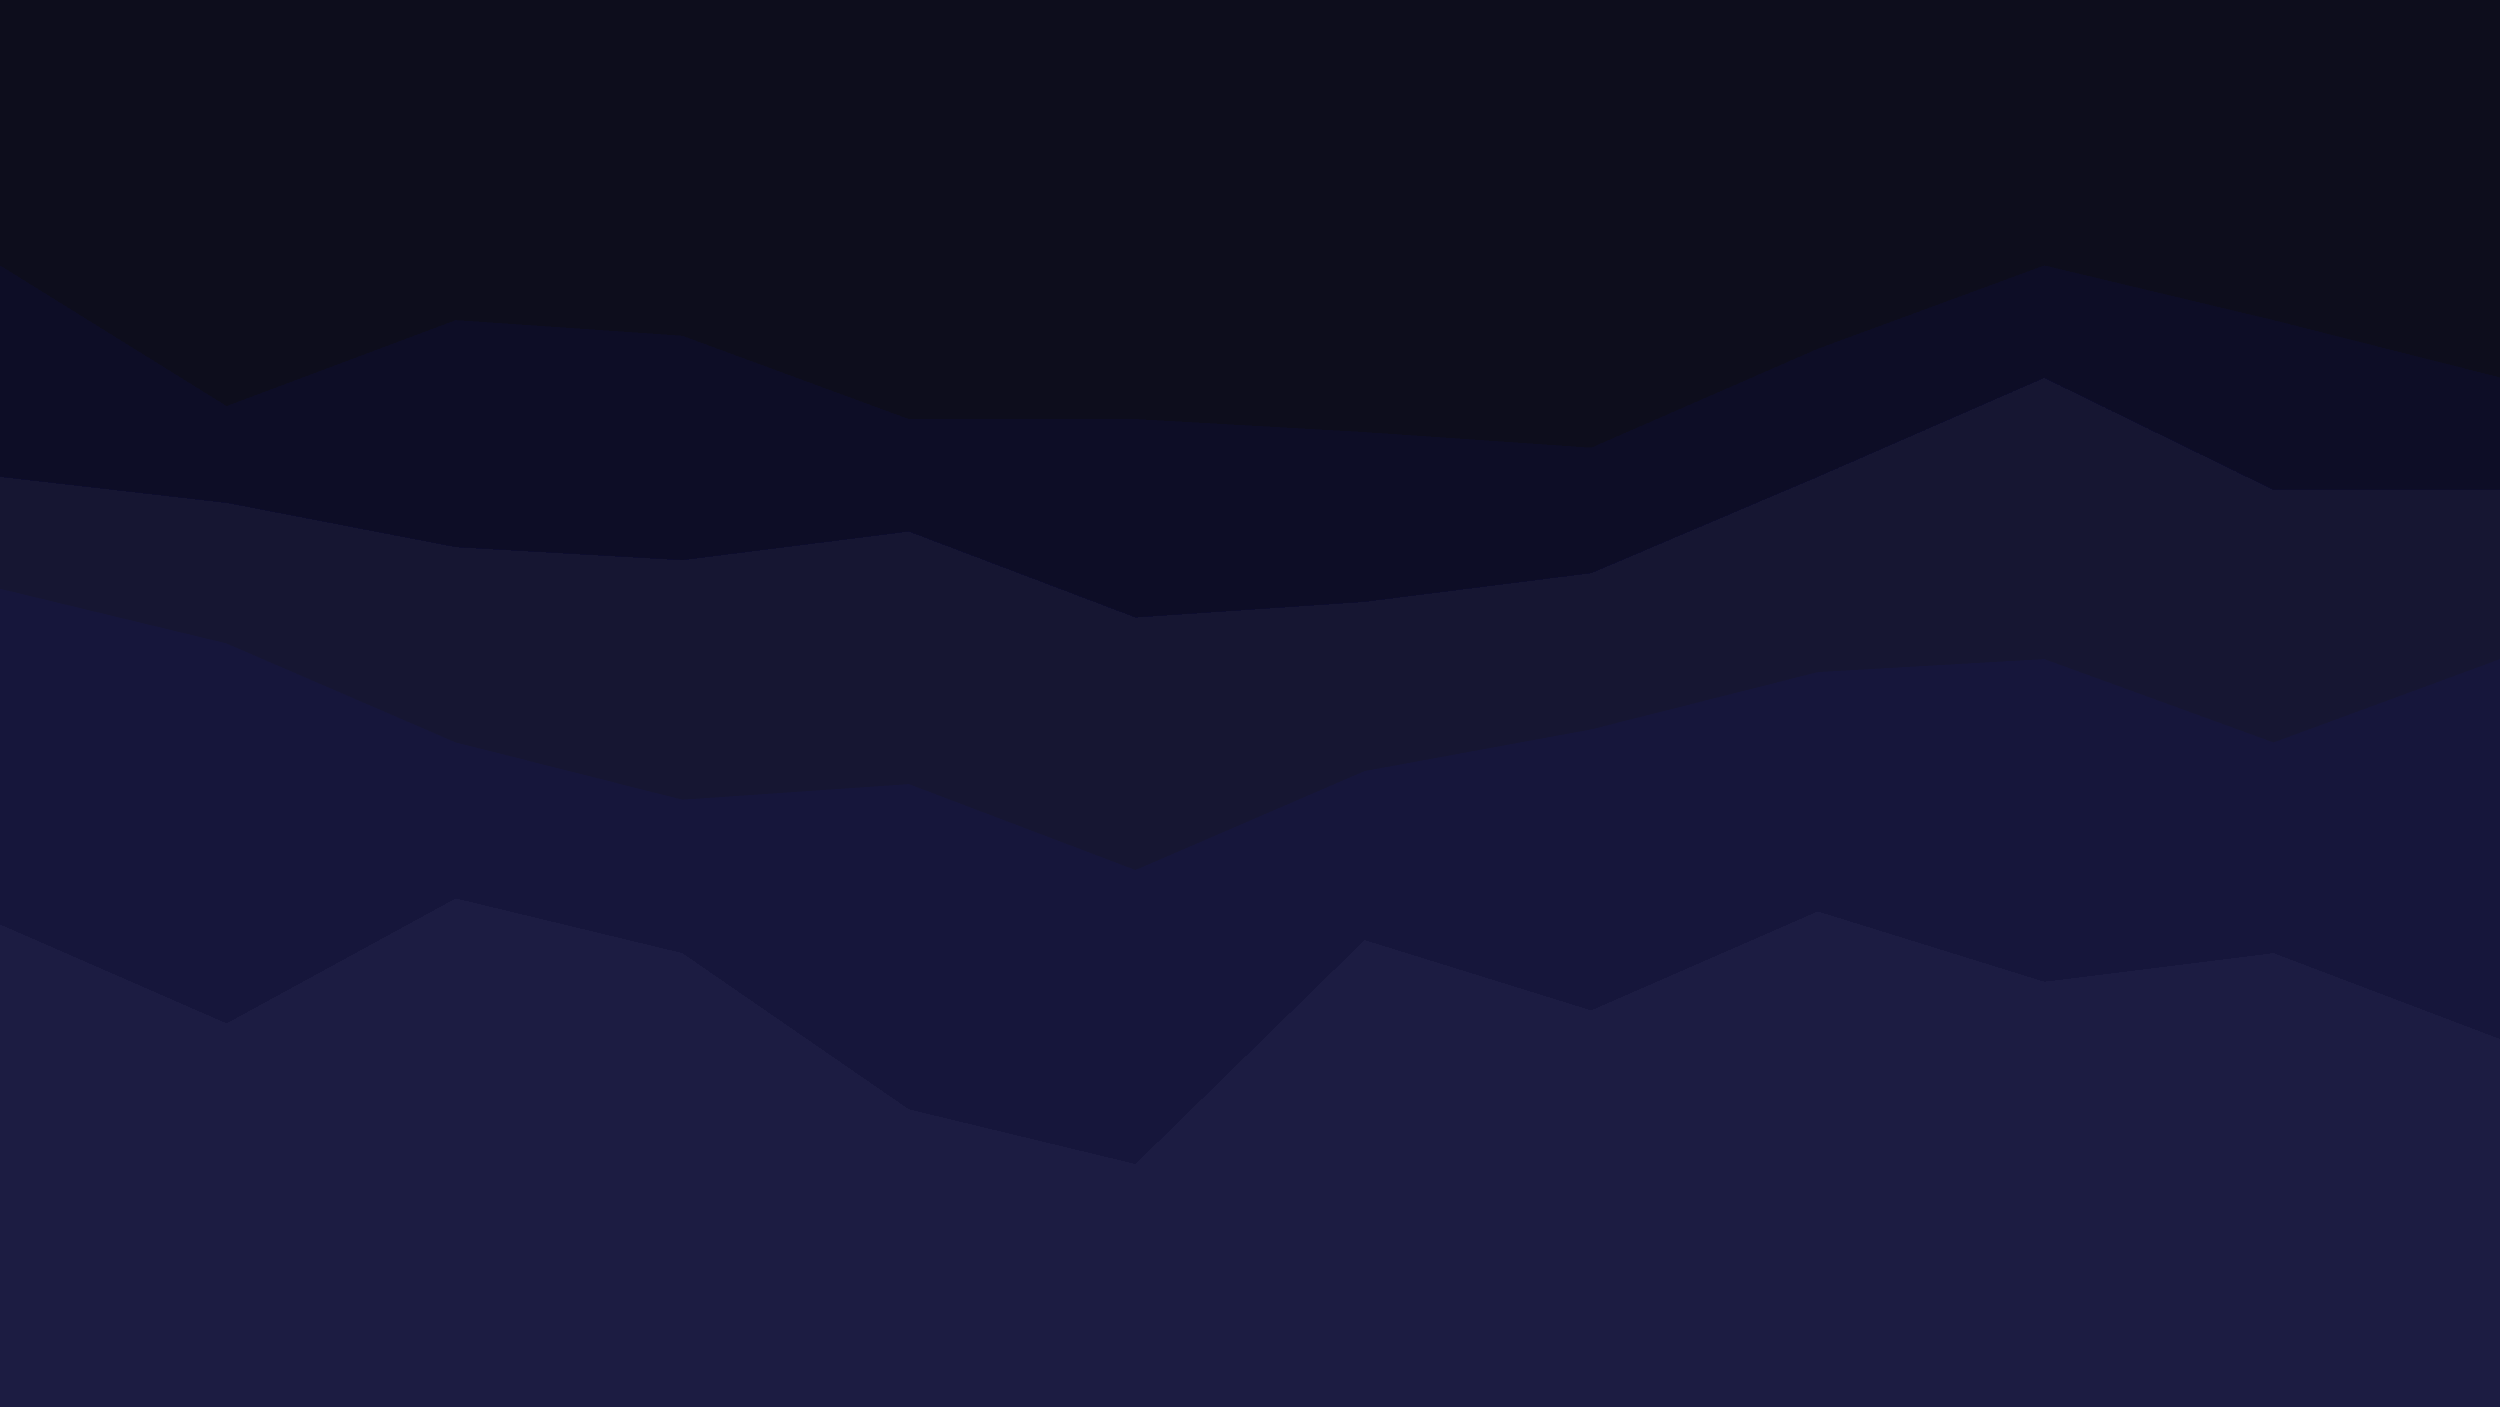
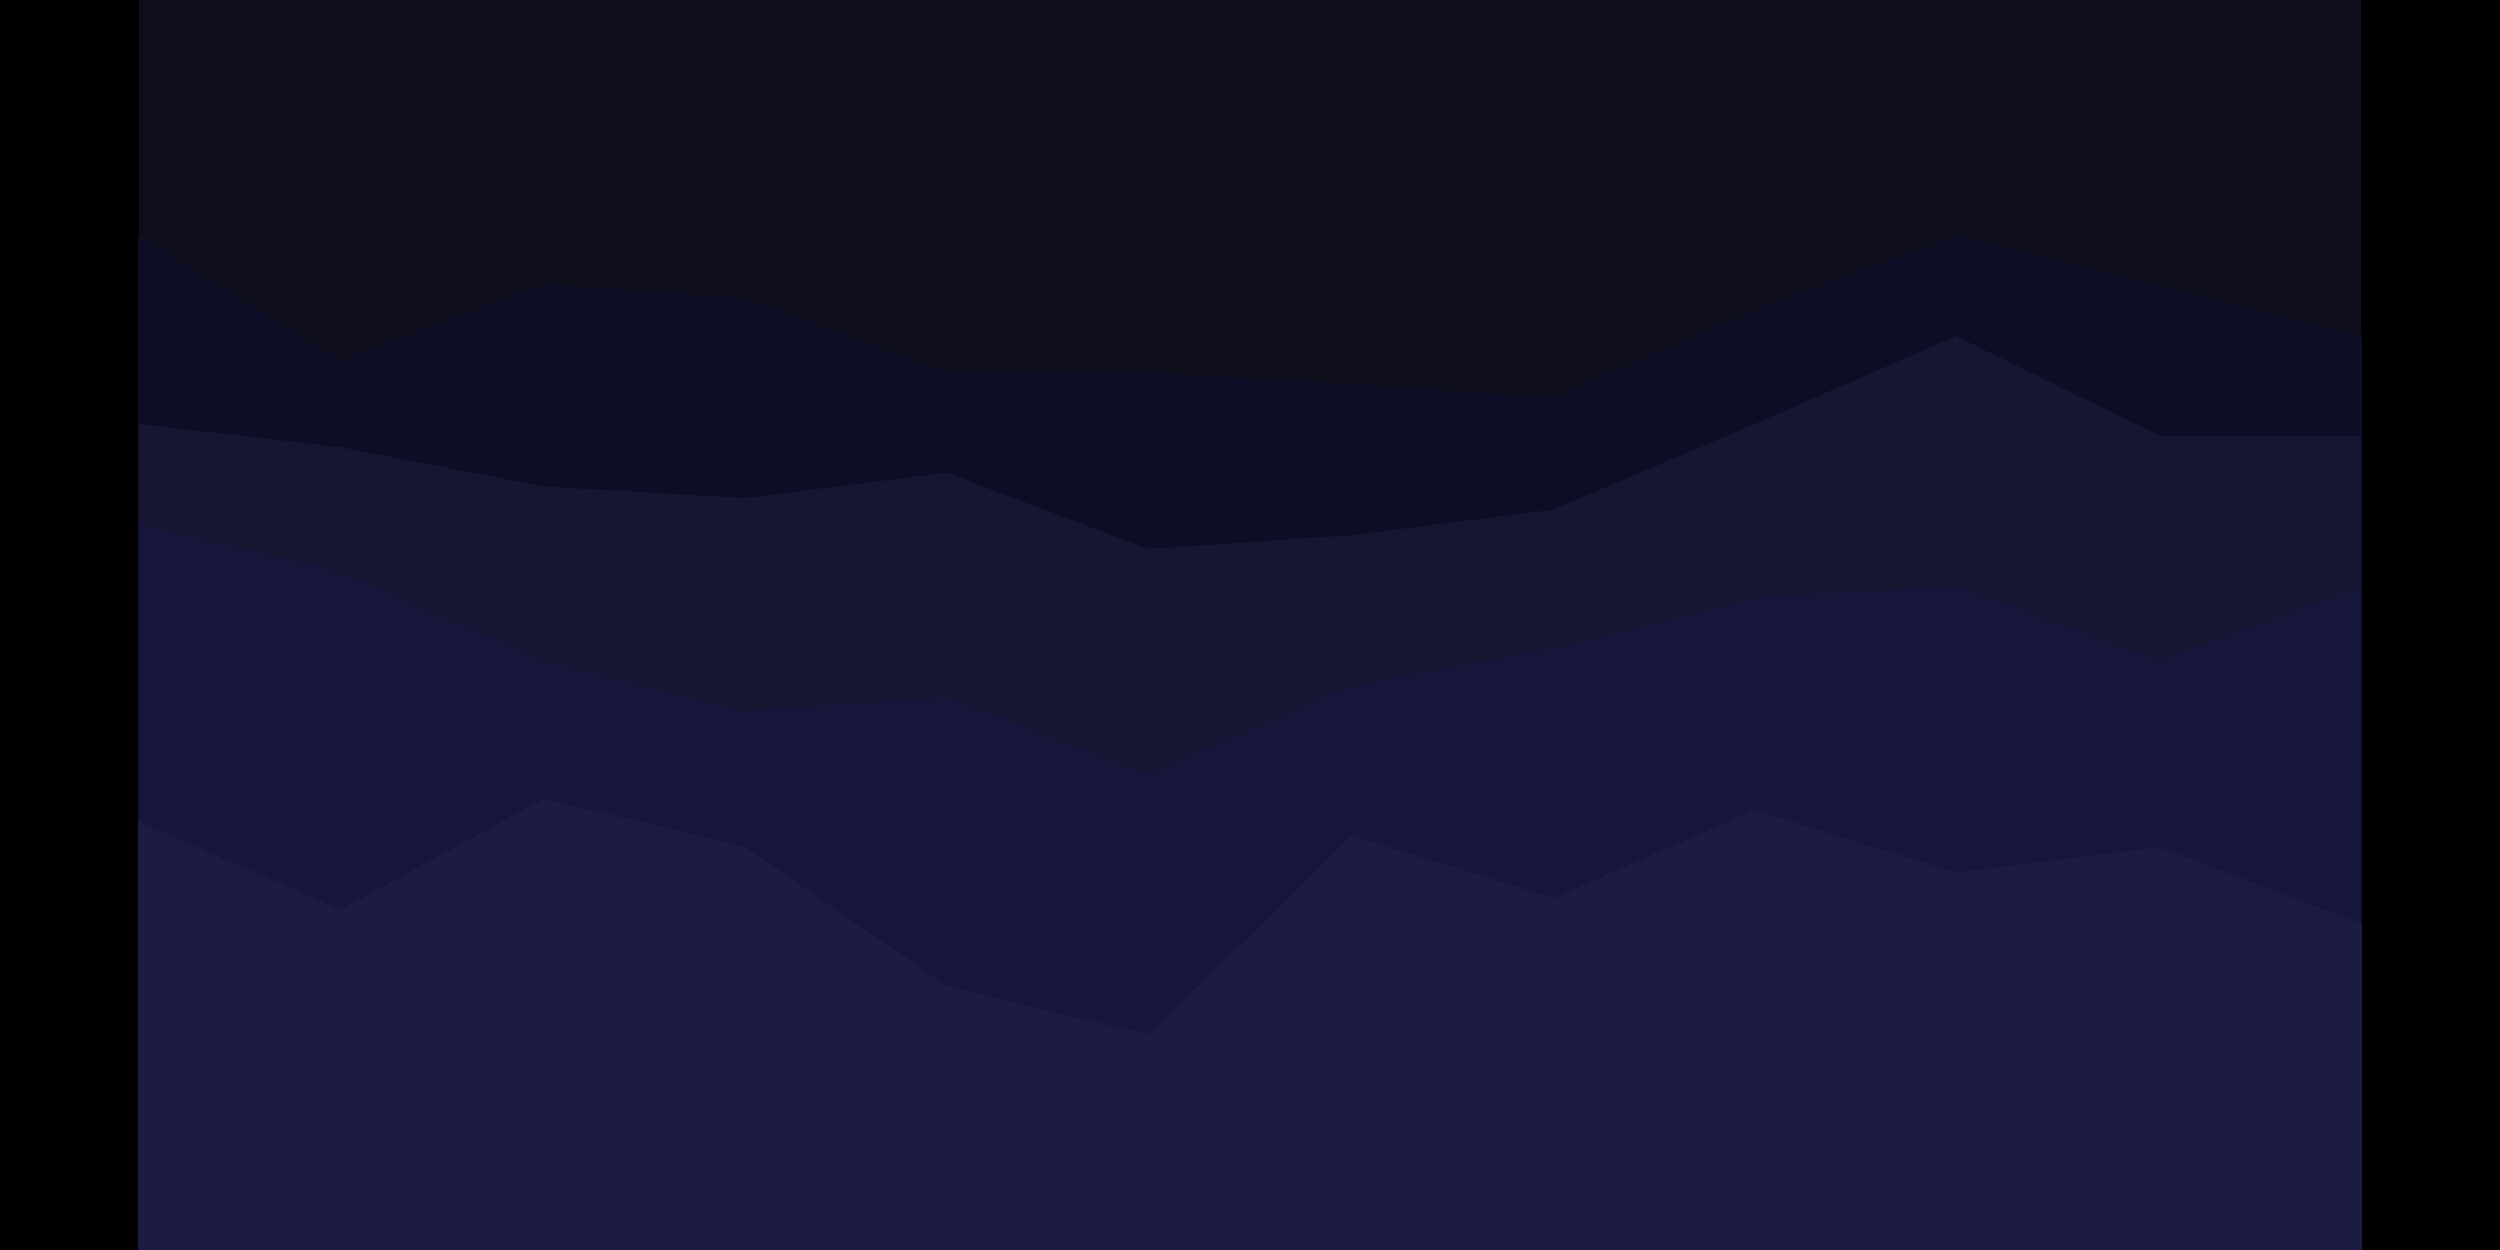
- <svg xmlns="http://www.w3.org/2000/svg" id="visual" viewBox="0 0 960 540" width="960" height="540" version="1.1">
+ <svg xmlns="http://www.w3.org/2000/svg" id="visual" viewBox="0 0 960 540" width="960" height="480" version="1.1">
  <defs>
    <filter id="greenToBlue">
      <feColorMatrix type="matrix" values="       0 0 0.15 0 0       0 0 0.15 0 0       0 0 0.75 0 0       0 0 0 0 1" />
    </filter>
  </defs>
  <g filter="url(#greenToBlue)">
    <path d="M0 104L87 158L175 125L262 131L349 163L436 163L524 168L611 174L698 136L785 104L873 125L960 147L960 0L873 0L785 0L698 0L611 0L524 0L436 0L349 0L262 0L175 0L87 0L0 0Z" fill="#003223" />
    <path d="M0 185L87 195L175 212L262 217L349 206L436 239L524 233L611 222L698 185L785 147L873 190L960 190L960 145L873 123L785 102L698 134L611 172L524 166L436 161L349 161L262 129L175 123L87 156L0 102Z" fill="#013b2d" />
    <path d="M0 228L87 249L175 287L262 309L349 303L436 336L524 298L611 282L698 260L785 255L873 287L960 255L960 188L873 188L785 145L698 183L611 220L524 231L436 237L349 204L262 215L175 210L87 193L0 183Z" fill="#014537" />
    <path d="M0 357L87 395L175 347L262 368L349 428L436 449L524 363L611 390L698 352L785 379L873 368L960 401L960 253L873 285L785 253L698 258L611 280L524 296L436 334L349 301L262 307L175 285L87 247L0 226Z" fill="#024f42" />
    <path d="M0 541L87 541L175 541L262 541L349 541L436 541L524 541L611 541L698 541L785 541L873 541L960 541L960 399L873 366L785 377L698 350L611 388L524 361L436 447L349 426L262 366L175 345L87 393L0 355Z" fill="#02594e" />
  </g>
</svg>
